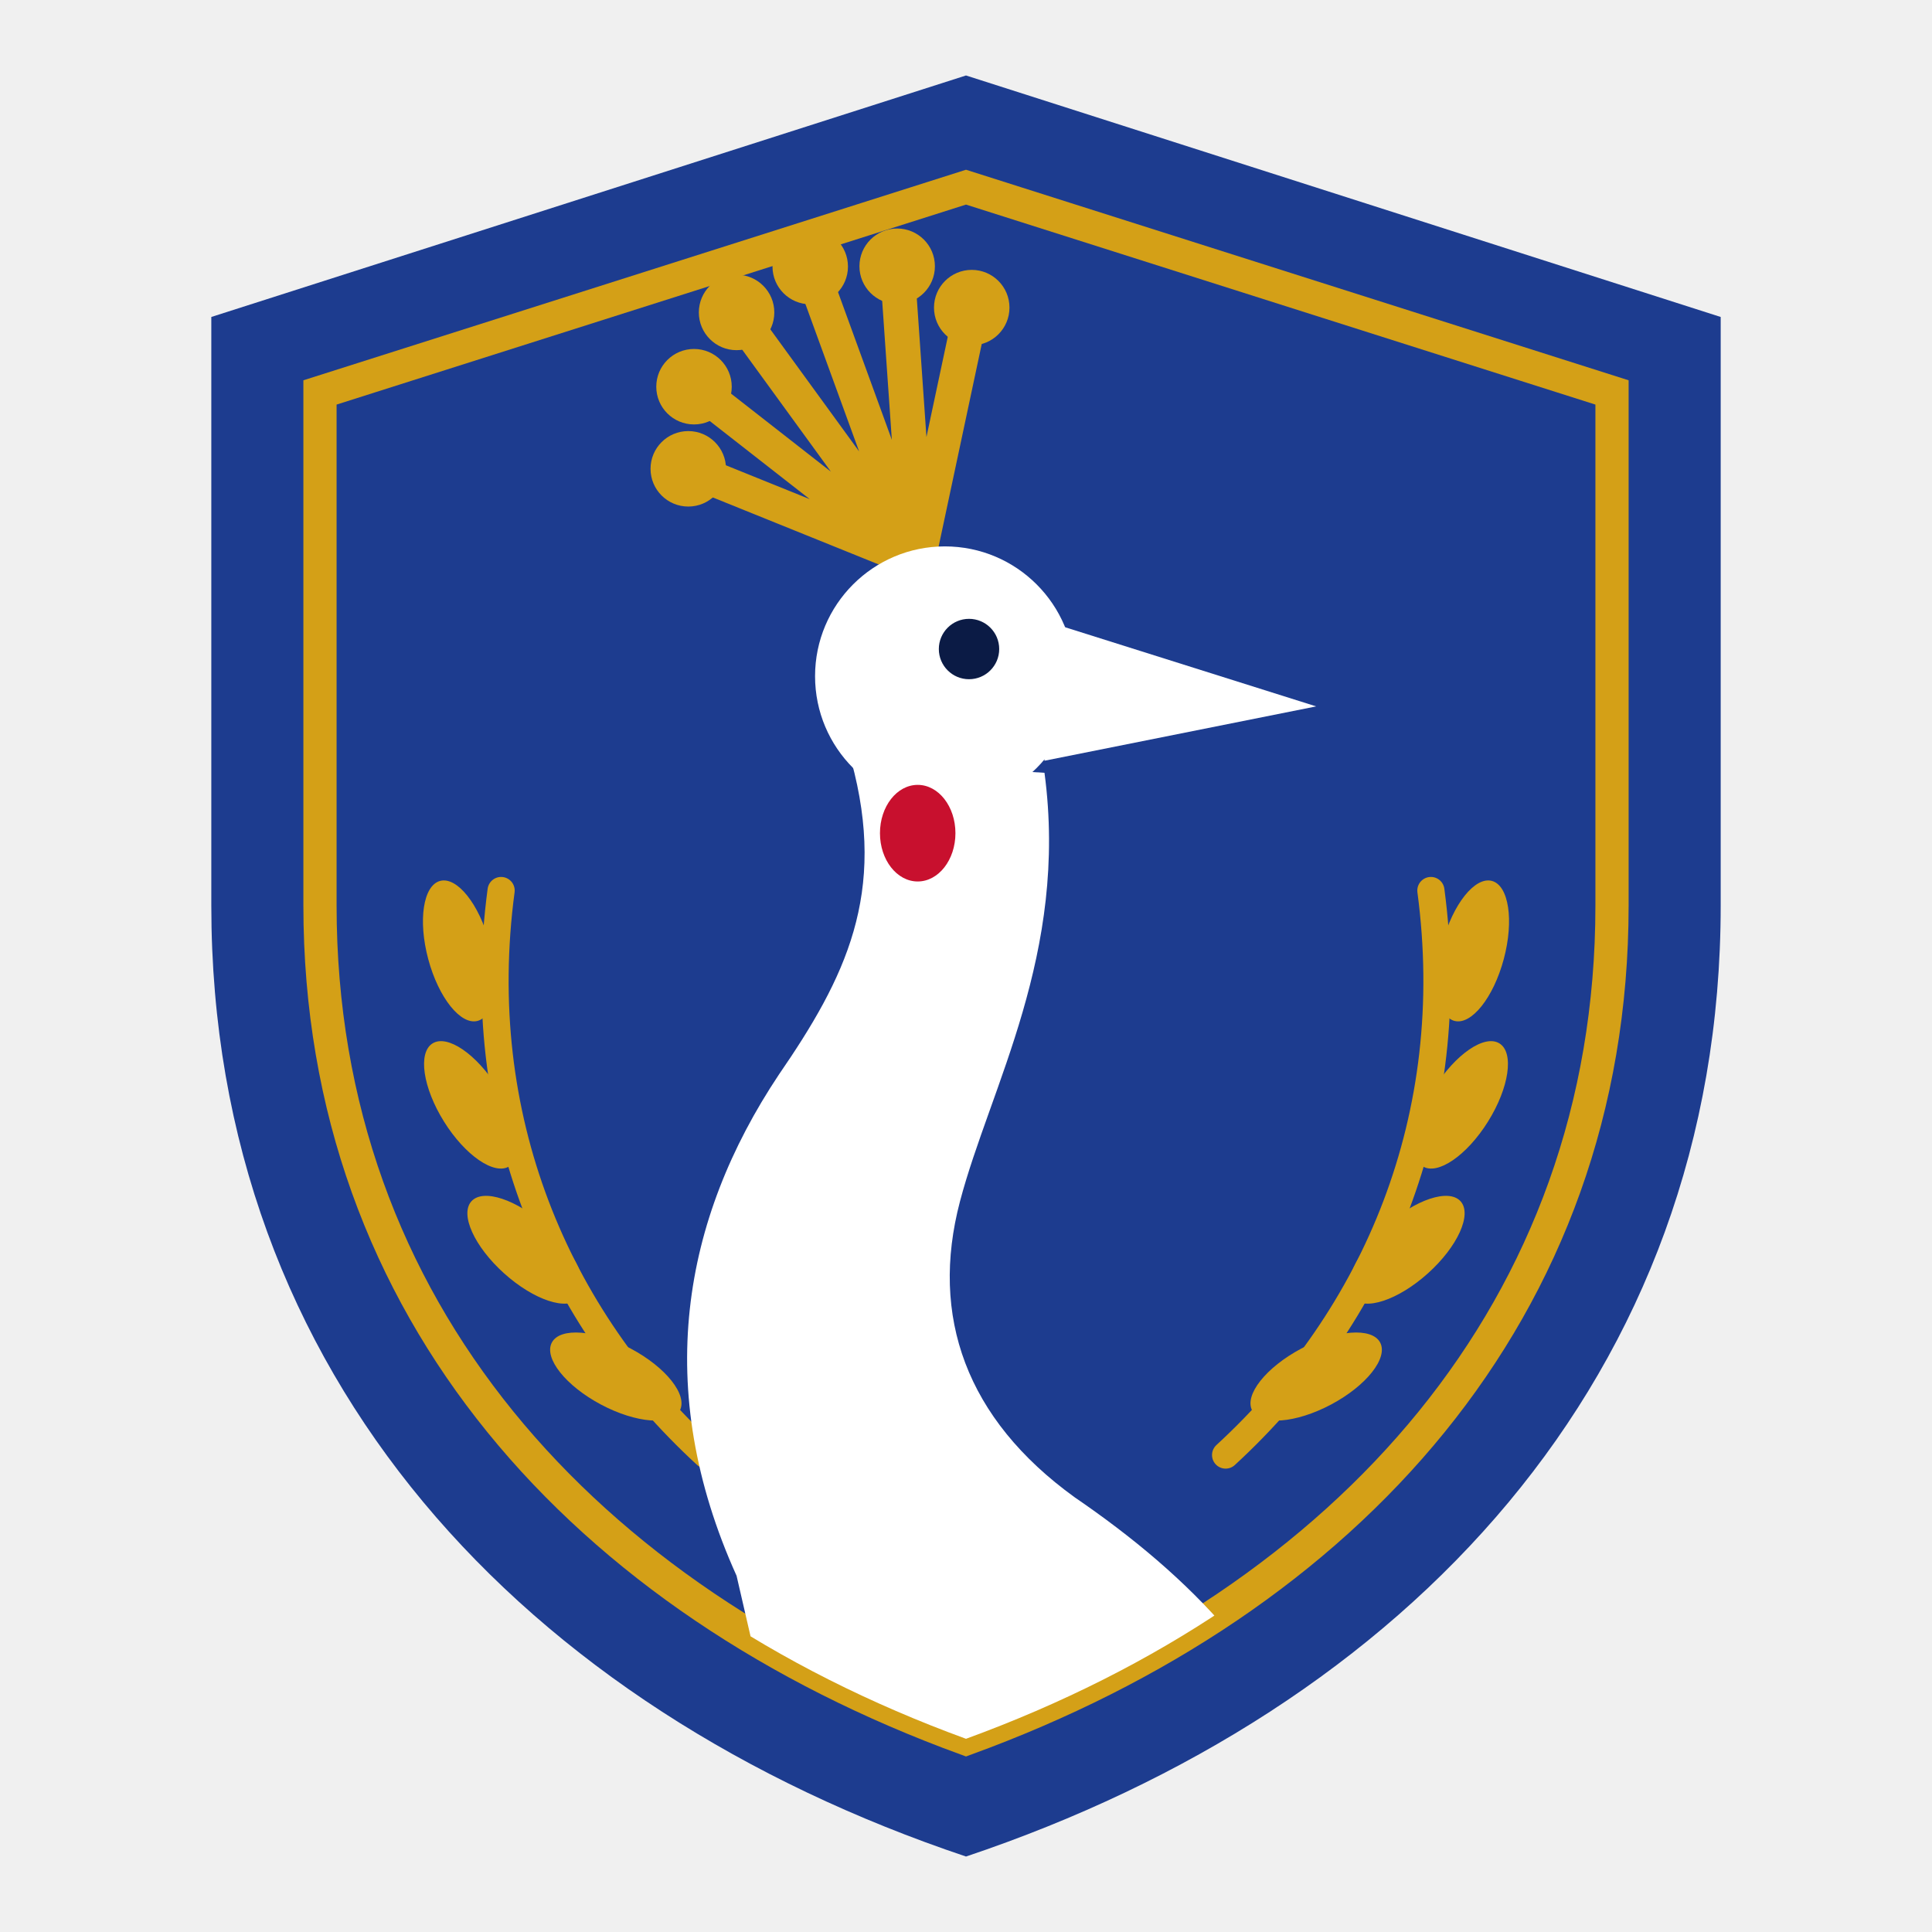
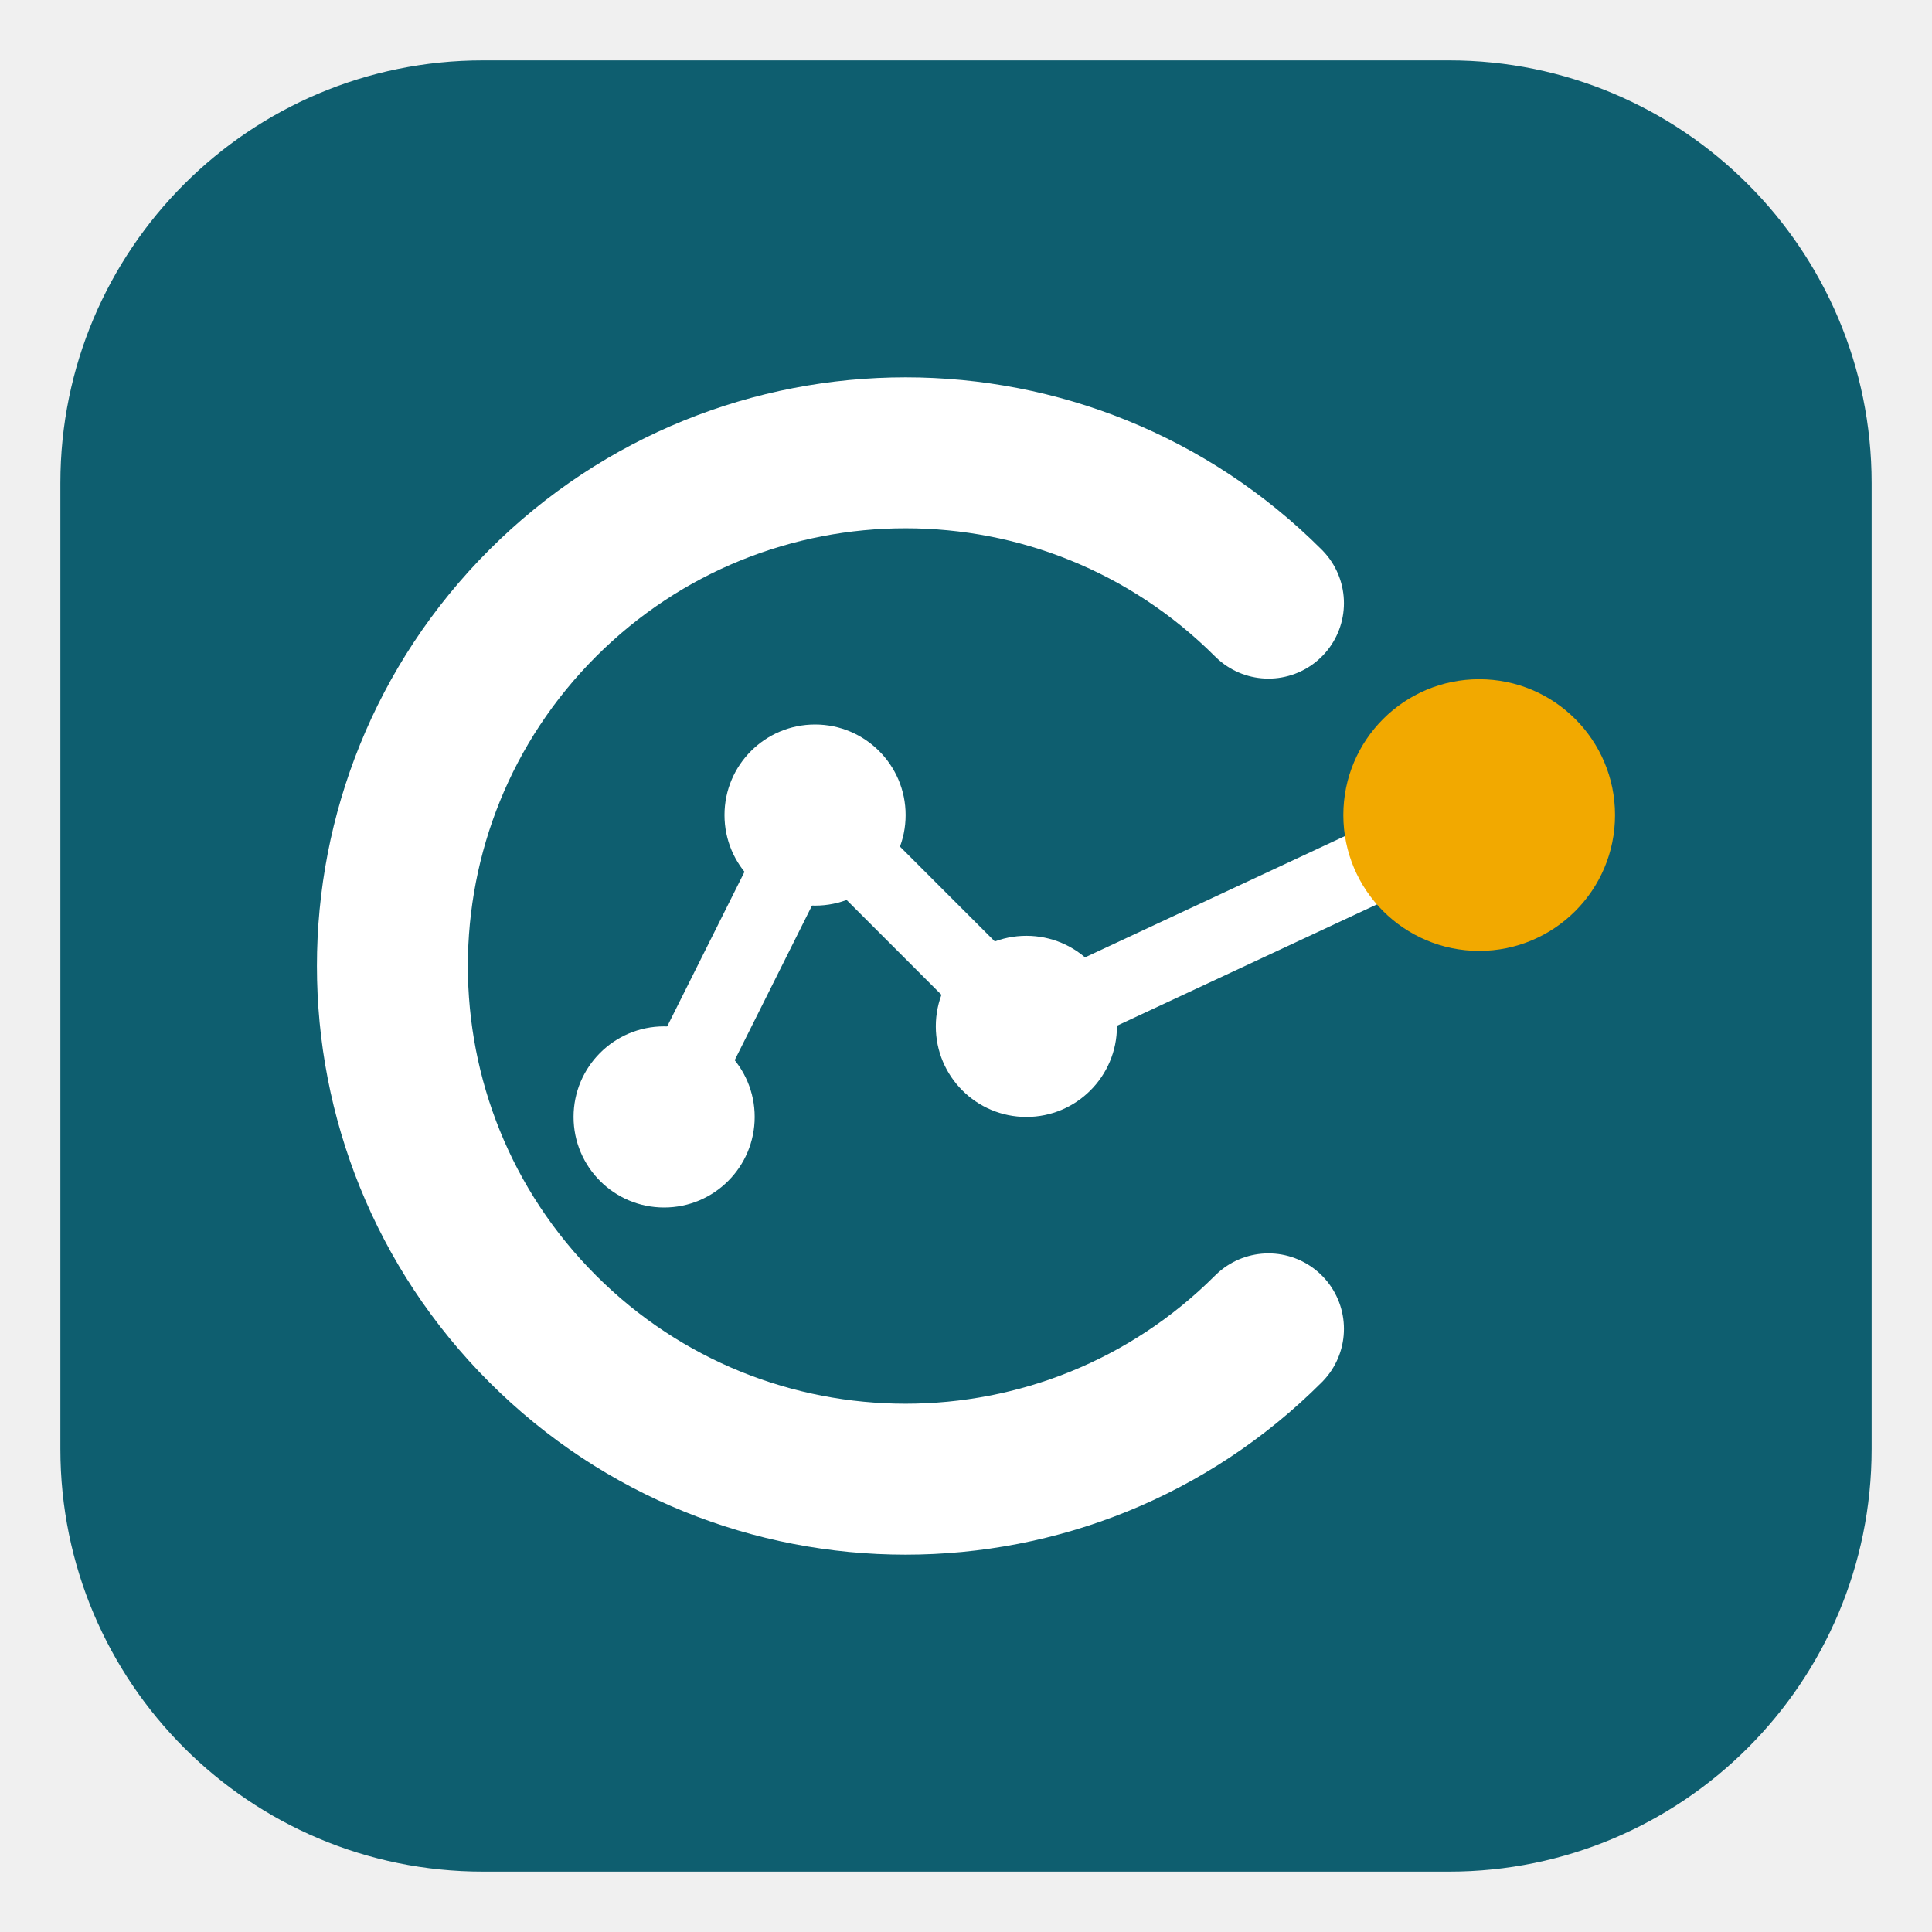
- <svg xmlns="http://www.w3.org/2000/svg" viewBox="0 0 64 64" role="img" aria-label="CRMS crane shield">
-   <defs>
-     <clipPath id="crms-clip">
-       <path d="M32 6.2 53.4 13V30c0 13.4-8.8 23-21.4 27.6C19.4 53 10.6 43.4 10.6 30V13Z" />
-     </clipPath>
-   </defs>
-   <path d="M32 2.5 57 10.5V30c0 15.6-10.4 26.6-25 31.5C17.4 56.6 7 45.6 7 30V10.5Z" fill="#1D3C8F" />
-   <path d="M32 6.2 53.4 13V30c0 13.4-8.8 23-21.4 27.6C19.4 53 10.6 43.4 10.6 30V13Z" fill="none" stroke="#D4A017" stroke-width="1.1" />
-   <path d="M16.6 29.5C15.6 37 18.4 43.6 23.4 48.2M47.4 29.5C48.4 37 45.6 43.6 40.6 48.2" fill="none" stroke="#D4A017" stroke-width=".9" stroke-linecap="round" />
-   <g fill="#D4A017">
-     <ellipse cx="15.2" cy="31.5" rx="1.05" ry="2.4" transform="rotate(-15 15.2 31.5)" />
-     <ellipse cx="15.6" cy="36.6" rx="1.05" ry="2.4" transform="rotate(-32 15.6 36.6)" />
-     <ellipse cx="17.4" cy="41.4" rx="1.05" ry="2.4" transform="rotate(-48 17.4 41.4)" />
-     <ellipse cx="20.4" cy="45.6" rx="1.05" ry="2.4" transform="rotate(-62 20.4 45.6)" />
-     <ellipse cx="48.8" cy="31.5" rx="1.05" ry="2.4" transform="rotate(15 48.8 31.5)" />
-     <ellipse cx="48.4" cy="36.6" rx="1.05" ry="2.4" transform="rotate(32 48.4 36.6)" />
-     <ellipse cx="46.6" cy="41.4" rx="1.05" ry="2.4" transform="rotate(48 46.6 41.4)" />
-     <ellipse cx="43.6" cy="45.6" rx="1.05" ry="2.4" transform="rotate(62 43.6 45.6)" />
+ <svg xmlns="http://www.w3.org/2000/svg" viewBox="0 0 64 64" role="img" aria-label="CRMS trace mark">
+   <rect x="2" y="2" width="60" height="60" rx="14" fill="#0E5E6F" />
+   <path d="M42.02 44.02A17 17 0 1 1 42.02 19.98" fill="none" stroke="#FFFFFF" stroke-width="5" stroke-linecap="round" />
+   <path d="M22 37L27 27L34 34L49 27" fill="none" stroke="#FFFFFF" stroke-width="2.5" stroke-linecap="round" stroke-linejoin="round" />
+   <g fill="#FFFFFF">
+     <circle cx="22" cy="37" r="3" />
+     <circle cx="27" cy="27" r="3" />
+     <circle cx="34" cy="34" r="3" />
  </g>
-   <path d="M30.4 18.6L22.8 15.53M30.4 18.6L22.99 12.81M30.4 18.6L24.4 10.35M30.4 18.6L26.84 8.83M30.4 18.6L29.72 8.82M30.4 18.6L32.19 10.19" stroke="#D4A017" stroke-width="1.15" stroke-linecap="round" />
-   <g fill="#D4A017">
-     <circle cx="22.8" cy="15.53" r="1.25" />
-     <circle cx="22.99" cy="12.81" r="1.25" />
-     <circle cx="24.4" cy="10.35" r="1.25" />
-     <circle cx="26.84" cy="8.83" r="1.25" />
-     <circle cx="29.72" cy="8.82" r="1.25" />
-     <circle cx="32.19" cy="10.19" r="1.25" />
-   </g>
-   <path d="M28.2 25.2C29.4 29.6 28 32.4 25.8 35.6 22.6 40.4 21.6 46 24.4 52.2L26.2 60H44C42.6 55.4 39.4 52.2 35.6 49.6 32 47 30.8 43.6 31.8 39.8 32.8 36 35.4 31.6 34.6 25.6Z" fill="#FFFFFF" clip-path="url(#crms-clip)" />
-   <circle cx="31.3" cy="22.4" r="4.3" fill="#FFFFFF" />
-   <path d="M34.4 20.5 43.6 23.4 34.6 25.2Z" fill="#FFFFFF" />
-   <circle cx="32.1" cy="21.5" r="1" fill="#0B1B45" />
-   <ellipse cx="30.4" cy="27.6" rx="1.25" ry="1.6" fill="#C8102E" />
+   <circle cx="49" cy="27" r="4.5" fill="#F2A900" />
</svg>
